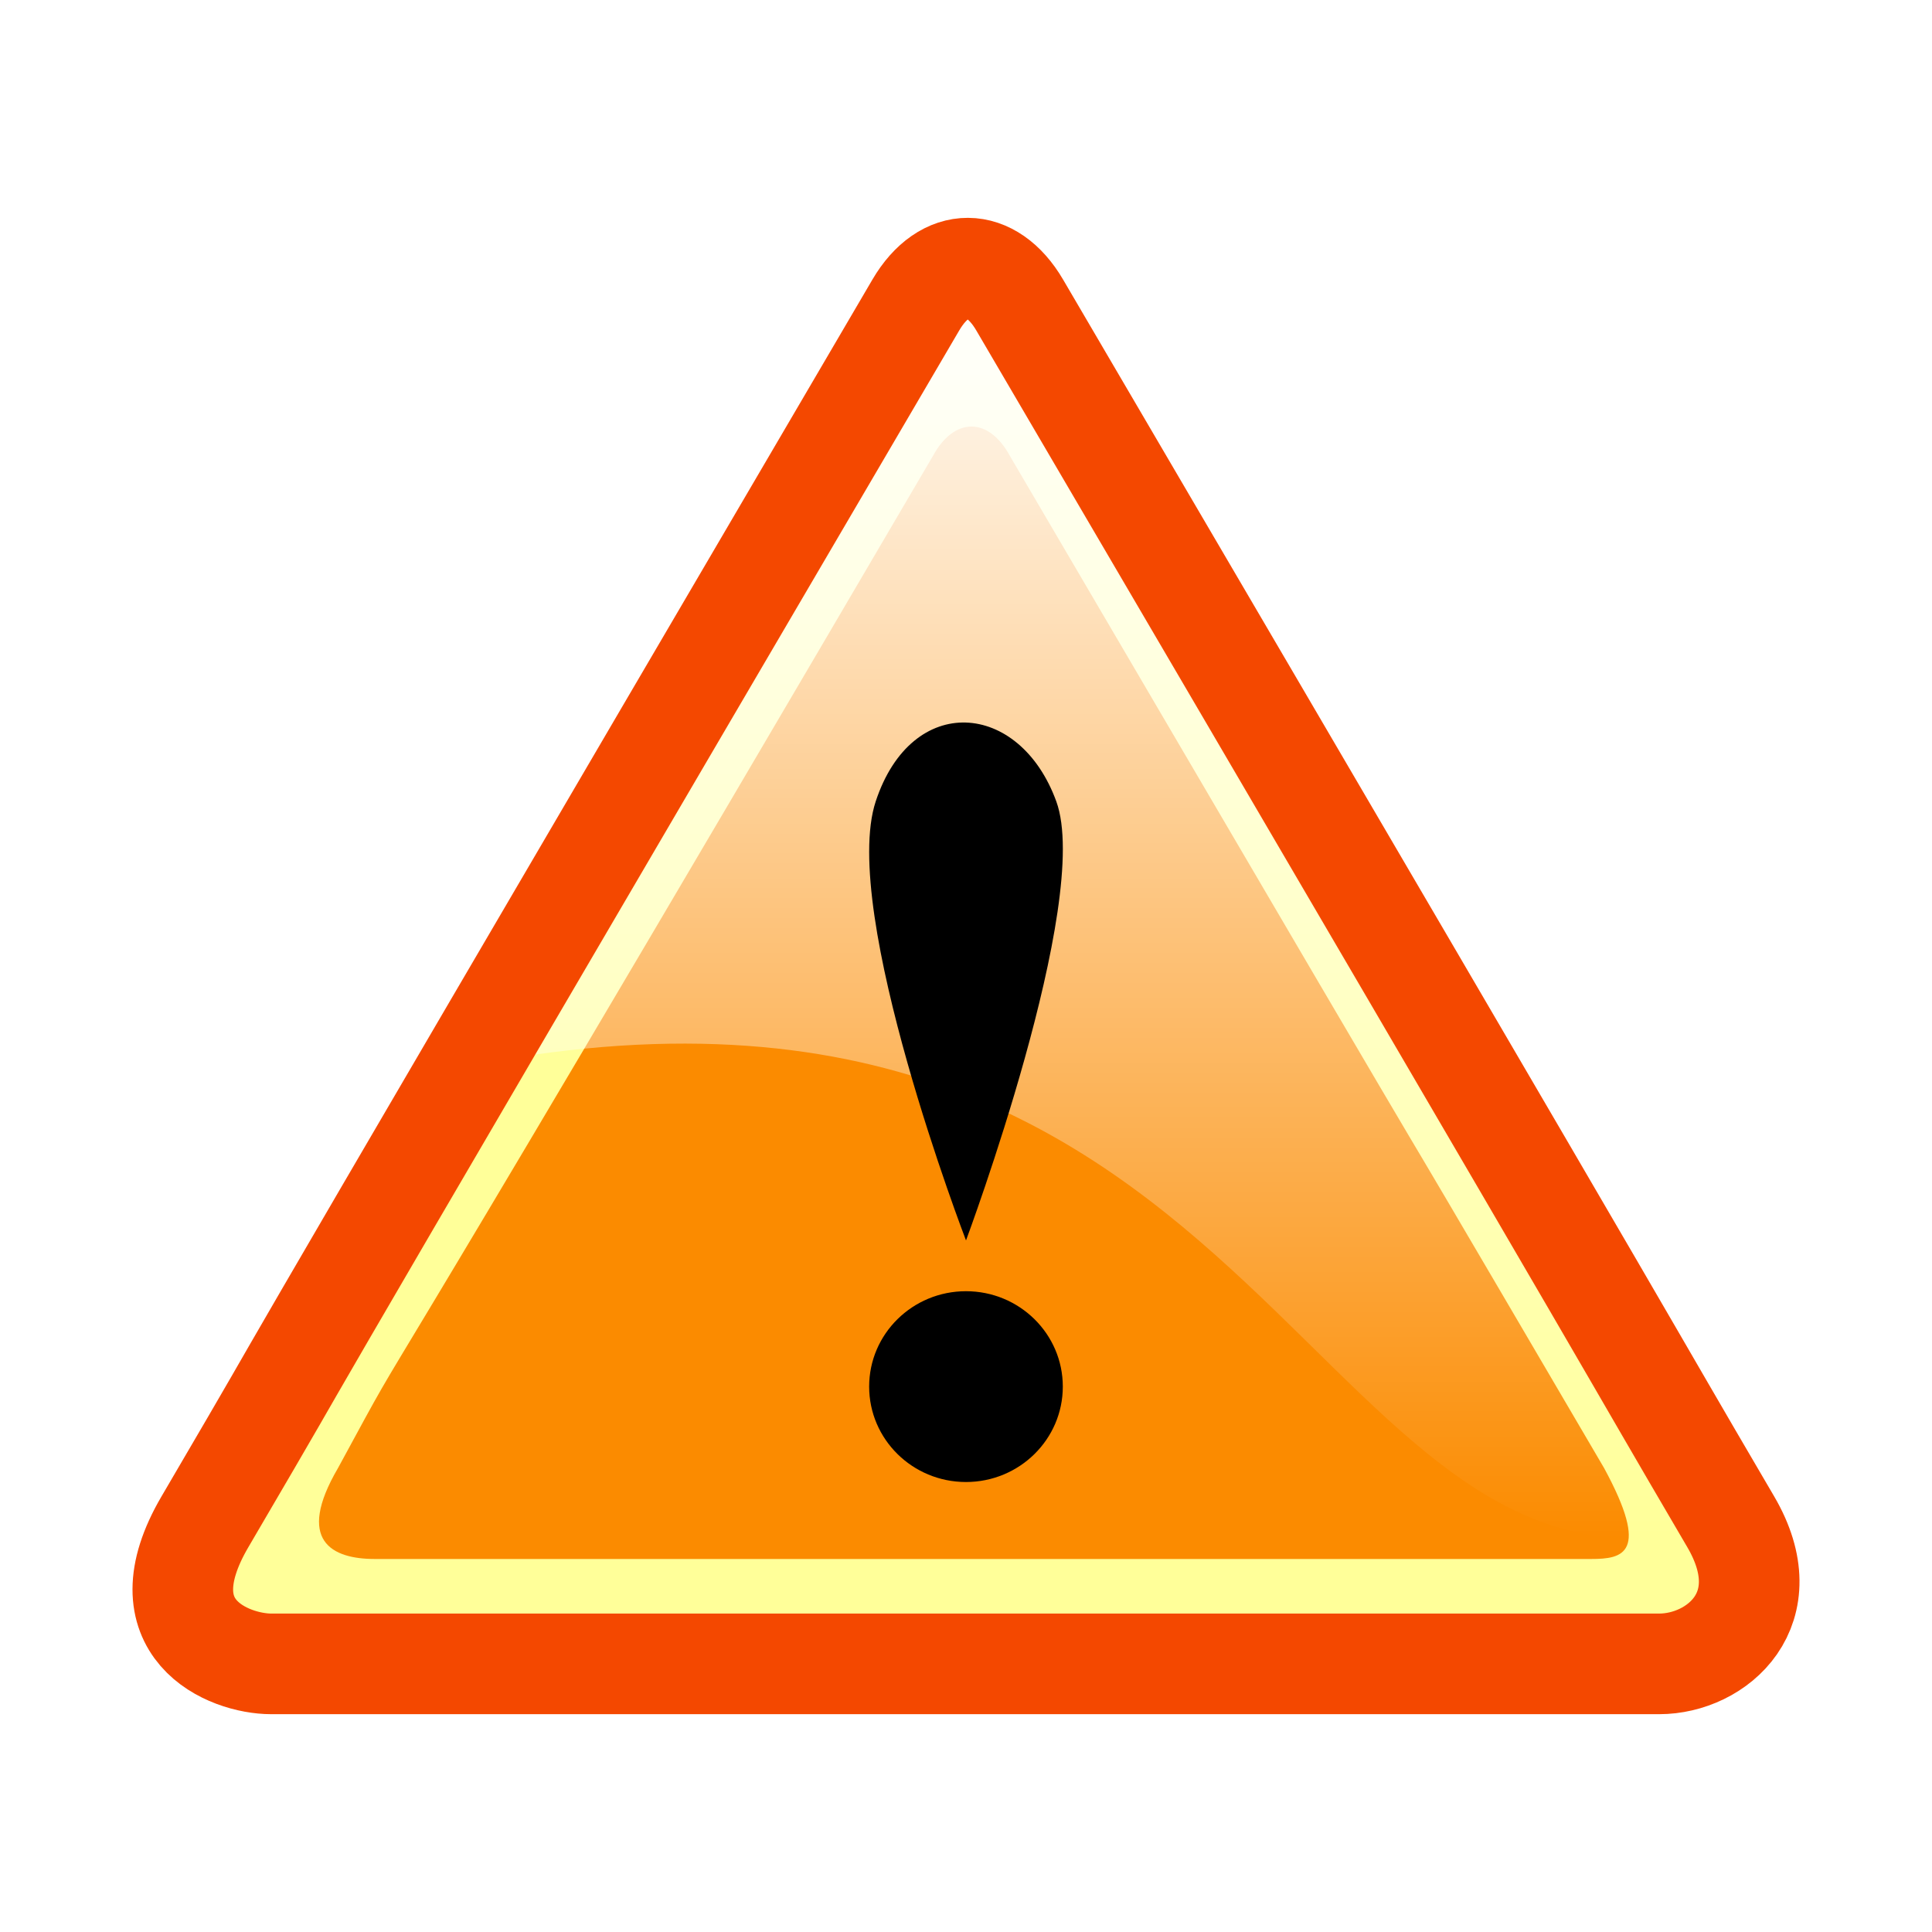
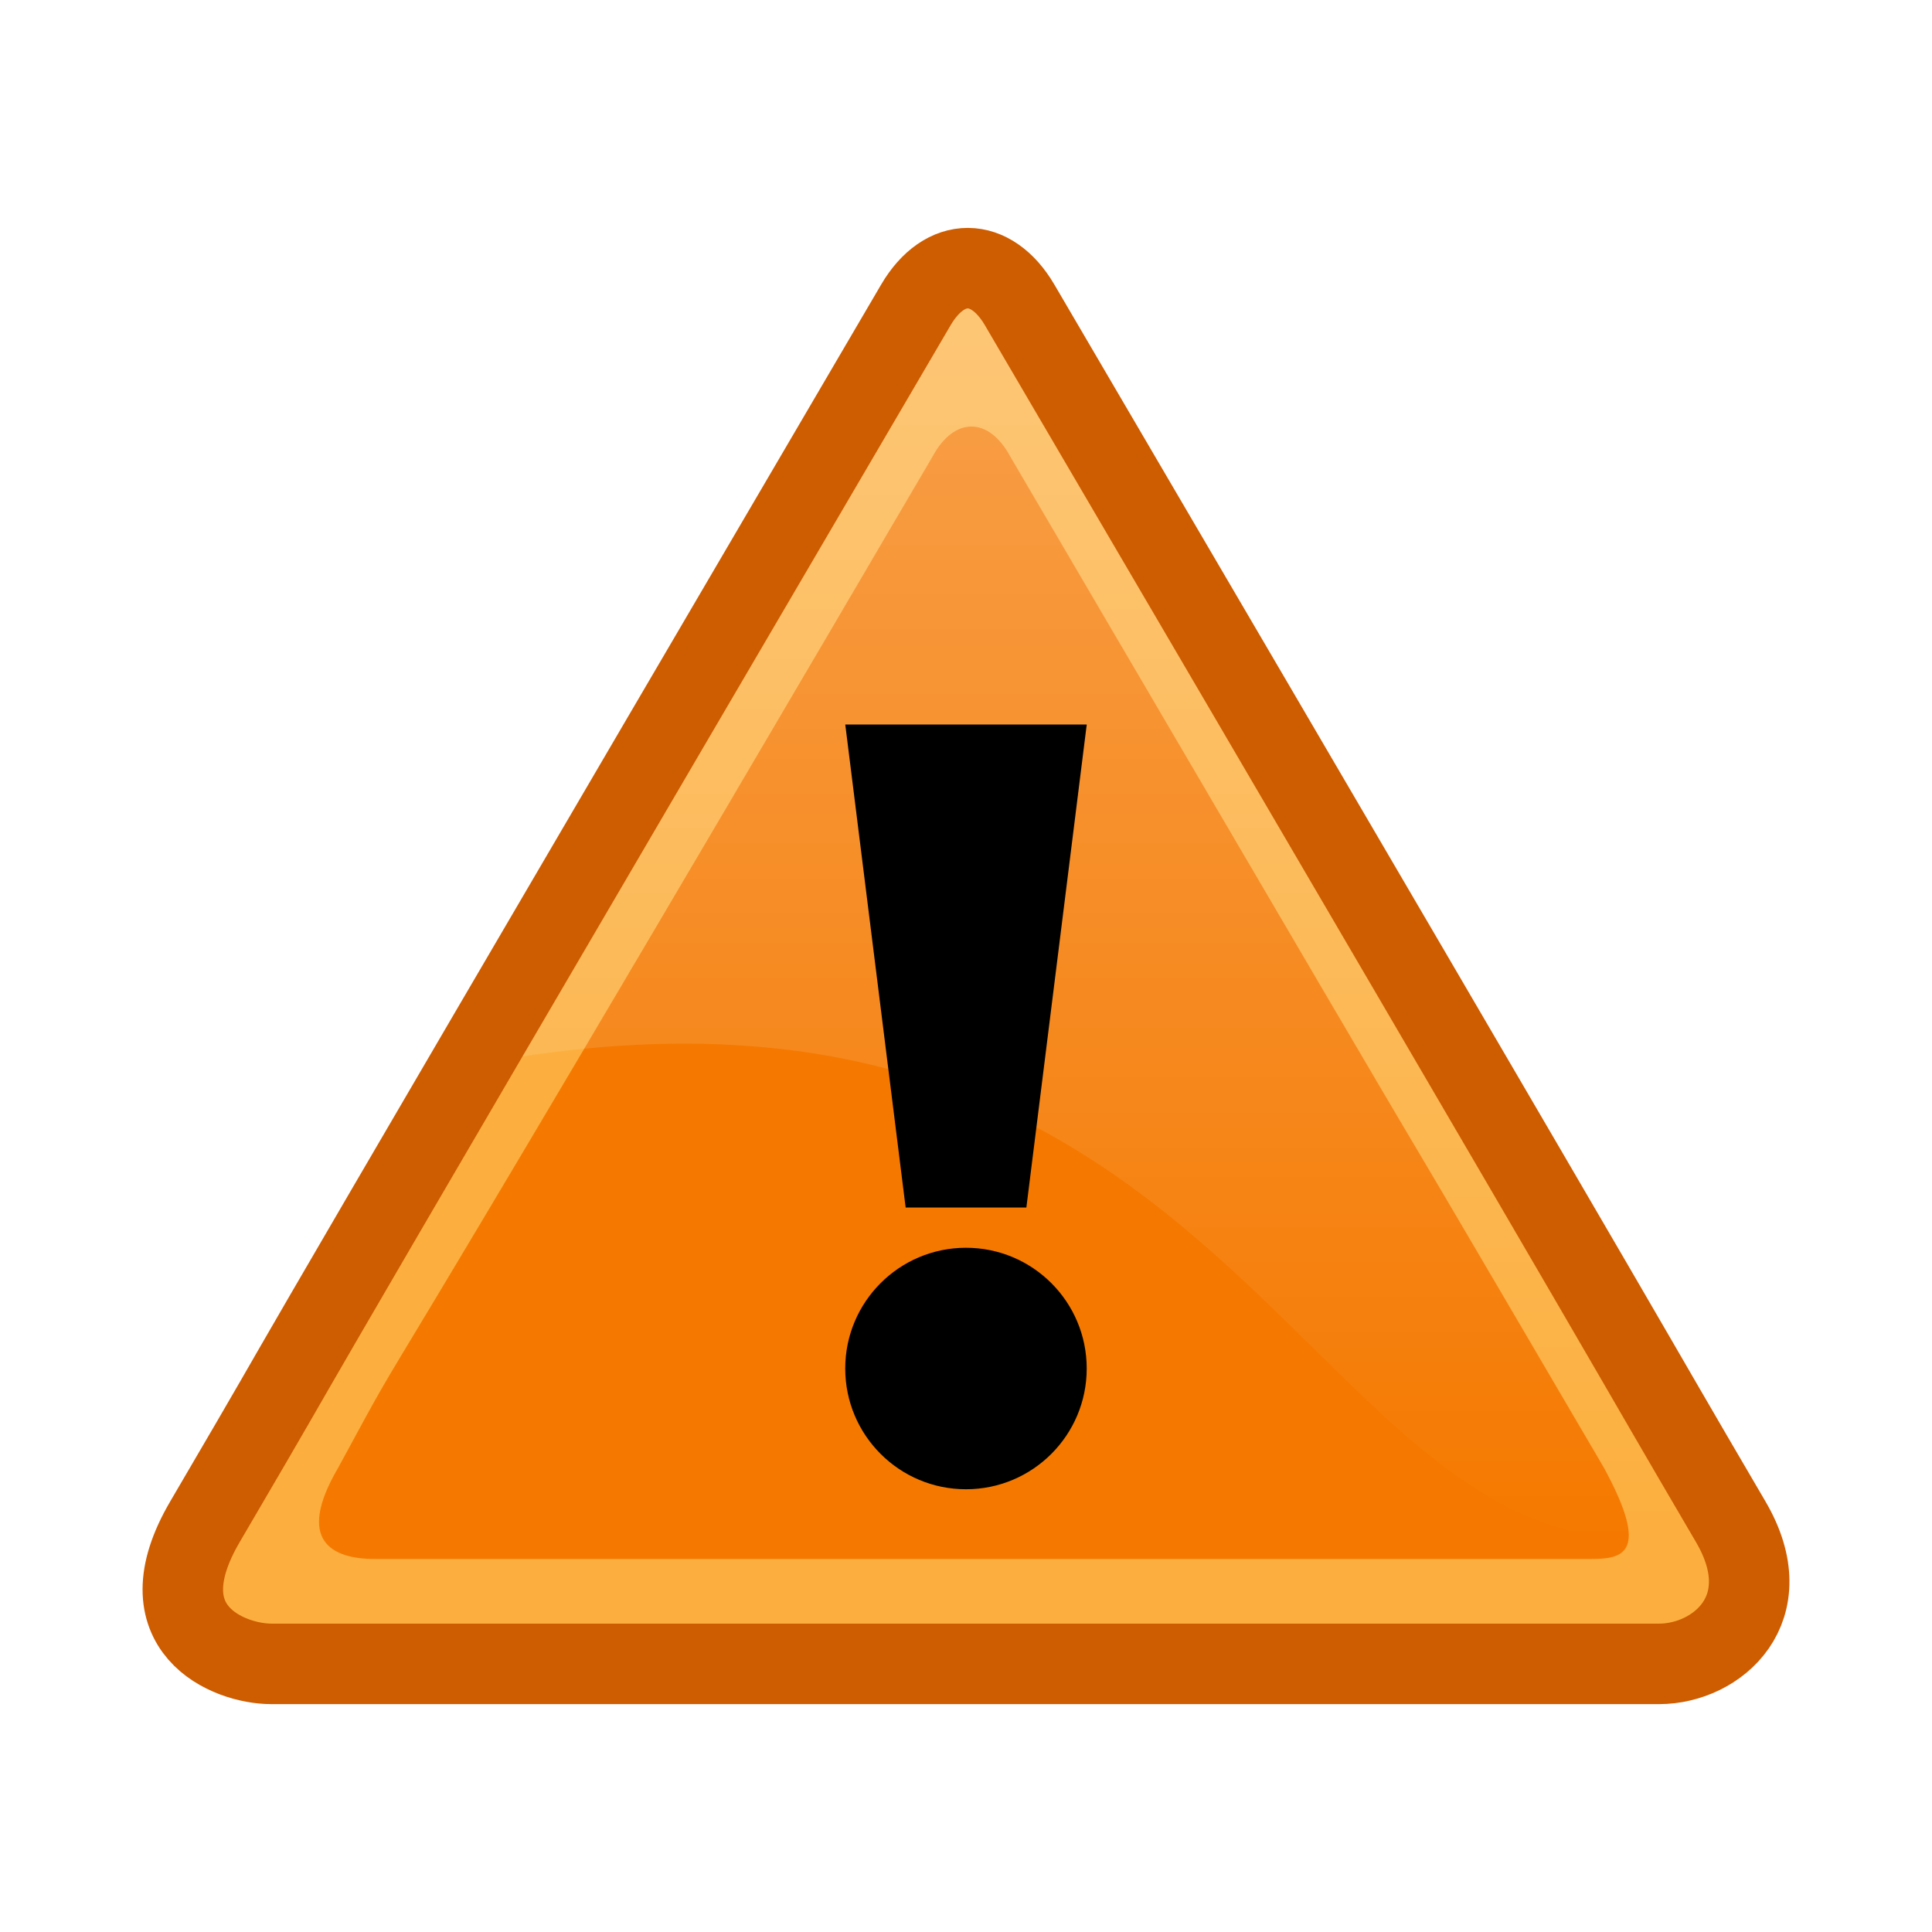
<svg xmlns="http://www.w3.org/2000/svg" xmlns:xlink="http://www.w3.org/1999/xlink" width="48" height="48" id="svg2316" version="1.0">
  <defs id="defs2318">
    <linearGradient id="linearGradient4784">
      <stop style="stop-color:#ffffff;stop-opacity:1;" offset="0" id="stop4786" />
      <stop style="stop-color:#ffffff;stop-opacity:0;" offset="1" id="stop4788" />
    </linearGradient>
    <linearGradient id="linearGradient4774">
      <stop style="stop-color:#ffffff;stop-opacity:1;" offset="0" id="stop4776" />
      <stop style="stop-color:#ffffff;stop-opacity:0;" offset="1" id="stop4778" />
    </linearGradient>
    <linearGradient id="linearGradient4750">
      <stop style="stop-color:#ffffff;stop-opacity:1" offset="0" id="stop4752" />
      <stop style="stop-color:#ffff99;stop-opacity:1" offset="1" id="stop4754" />
    </linearGradient>
    <linearGradient id="linearGradient3315">
      <stop id="stop3317" offset="0" style="stop-color:#ffff00;stop-opacity:1" />
      <stop id="stop3319" offset="1" style="stop-color:#ffffff;stop-opacity:0;" />
    </linearGradient>
    <linearGradient id="linearGradient3307">
      <stop id="stop3309" offset="0" style="stop-color:#fb8b00;stop-opacity:1" />
      <stop id="stop3311" offset="1" style="stop-color:#ffffff;stop-opacity:0;" />
    </linearGradient>
    <linearGradient xlink:href="#linearGradient9003" id="linearGradient9009" x1="542.084" y1="196.255" x2="676.825" y2="371.616" gradientUnits="userSpaceOnUse" />
    <linearGradient id="linearGradient9003">
      <stop style="stop-color:#ffbd00;stop-opacity:1;" offset="0" id="stop9005" />
      <stop style="stop-color:#ffffff;stop-opacity:0;" offset="1" id="stop9007" />
    </linearGradient>
    <linearGradient xlink:href="#linearGradient9003" id="linearGradient9027" gradientUnits="userSpaceOnUse" x1="567.578" y1="242.049" x2="749.457" y2="447.176" />
    <linearGradient id="linearGradient8120">
      <stop style="stop-color:#ffffff;stop-opacity:1;" offset="0" id="stop8122" />
      <stop style="stop-color:#ffffff;stop-opacity:0;" offset="1" id="stop8124" />
    </linearGradient>
    <linearGradient xlink:href="#linearGradient8120" id="linearGradient9035" gradientUnits="userSpaceOnUse" gradientTransform="matrix(-0.240531,0,0,0.23665,175.5864,6.988374)" x1="423.545" y1="67.734" x2="690.521" y2="67.734" />
    <linearGradient xlink:href="#linearGradient9003" id="linearGradient1425" gradientUnits="userSpaceOnUse" x1="542.084" y1="196.255" x2="676.825" y2="371.616" />
    <linearGradient xlink:href="#linearGradient9003" id="linearGradient1427" gradientUnits="userSpaceOnUse" x1="567.578" y1="242.049" x2="749.457" y2="447.176" />
    <linearGradient xlink:href="#linearGradient8120" id="linearGradient1429" gradientUnits="userSpaceOnUse" gradientTransform="matrix(-0.240531,0,0,0.23665,175.5864,6.988374)" x1="423.545" y1="67.734" x2="690.521" y2="67.734" />
    <linearGradient xlink:href="#linearGradient8120" id="linearGradient1335" gradientUnits="userSpaceOnUse" gradientTransform="matrix(-0.240531,0,0,0.23665,175.5864,6.988374)" x1="423.545" y1="67.734" x2="690.521" y2="67.734" />
    <linearGradient xlink:href="#linearGradient9003" id="linearGradient1340" gradientUnits="userSpaceOnUse" x1="542.084" y1="196.255" x2="676.825" y2="371.616" />
    <linearGradient xlink:href="#linearGradient9003" id="linearGradient1342" gradientUnits="userSpaceOnUse" x1="567.578" y1="242.049" x2="749.457" y2="447.176" />
    <linearGradient xlink:href="#linearGradient8120" id="linearGradient1347" gradientUnits="userSpaceOnUse" gradientTransform="matrix(-0.174469,1.0187e-3,9.182973e-4,0.187348,129.112,4.900341)" x1="423.545" y1="67.734" x2="690.521" y2="67.734" />
    <linearGradient xlink:href="#linearGradient9003" id="linearGradient1352" gradientUnits="userSpaceOnUse" x1="567.578" y1="242.049" x2="749.457" y2="447.176" />
    <linearGradient xlink:href="#linearGradient9003" id="linearGradient1354" gradientUnits="userSpaceOnUse" x1="542.084" y1="196.255" x2="676.825" y2="371.616" />
    <linearGradient xlink:href="#linearGradient9003" id="linearGradient1362" gradientUnits="userSpaceOnUse" x1="542.084" y1="196.255" x2="676.825" y2="371.616" />
    <linearGradient xlink:href="#linearGradient9003" id="linearGradient1364" gradientUnits="userSpaceOnUse" x1="567.578" y1="242.049" x2="749.457" y2="447.176" />
    <linearGradient xlink:href="#linearGradient8120" id="linearGradient1366" gradientUnits="userSpaceOnUse" gradientTransform="matrix(-0.174469,1.0187e-3,9.182973e-4,0.187348,129.112,4.900341)" x1="423.545" y1="67.734" x2="690.521" y2="67.734" />
    <linearGradient xlink:href="#linearGradient8120" id="linearGradient1369" gradientUnits="userSpaceOnUse" gradientTransform="matrix(-0.172765,1.02208e-3,9.093292e-4,0.18797,126.0467,4.867236)" x1="423.545" y1="67.734" x2="690.521" y2="67.734" />
    <linearGradient xlink:href="#linearGradient9003" id="linearGradient1382" gradientUnits="userSpaceOnUse" x1="542.084" y1="196.255" x2="676.825" y2="371.616" />
    <linearGradient xlink:href="#linearGradient9003" id="linearGradient1384" gradientUnits="userSpaceOnUse" x1="567.578" y1="242.049" x2="749.457" y2="447.176" />
    <linearGradient xlink:href="#linearGradient8120" id="linearGradient1386" gradientUnits="userSpaceOnUse" gradientTransform="matrix(-0.172765,1.02208e-3,9.093292e-4,0.18797,126.0467,4.867236)" x1="423.545" y1="67.734" x2="690.521" y2="67.734" />
    <linearGradient xlink:href="#linearGradient8120" id="linearGradient1391" gradientUnits="userSpaceOnUse" gradientTransform="matrix(-0.172765,1.02208e-3,9.093292e-4,0.18797,126.0467,4.867236)" x1="423.545" y1="67.734" x2="690.521" y2="67.734" />
    <linearGradient xlink:href="#linearGradient8120" id="linearGradient1348" gradientUnits="userSpaceOnUse" gradientTransform="matrix(-0.172765,1.02208e-3,9.093292e-4,0.18797,126.0467,4.867236)" x1="423.545" y1="67.734" x2="690.521" y2="67.734" />
    <linearGradient xlink:href="#linearGradient9003" id="linearGradient1365" gradientUnits="userSpaceOnUse" x1="542.084" y1="196.255" x2="676.825" y2="371.616" />
    <linearGradient xlink:href="#linearGradient9003" id="linearGradient1367" gradientUnits="userSpaceOnUse" x1="567.578" y1="242.049" x2="749.457" y2="447.176" />
    <linearGradient xlink:href="#linearGradient8120" id="linearGradient1370" gradientUnits="userSpaceOnUse" gradientTransform="matrix(-0.172765,1.02208e-3,9.093292e-4,0.18797,126.0467,4.867236)" x1="423.545" y1="67.734" x2="690.521" y2="67.734" />
    <linearGradient xlink:href="#linearGradient8120" id="linearGradient1373" gradientUnits="userSpaceOnUse" gradientTransform="matrix(-0.144203,1.027416e-3,7.589944e-4,0.188951,105.2097,4.736314)" x1="423.545" y1="67.734" x2="690.521" y2="67.734" />
    <linearGradient xlink:href="#linearGradient8120" id="linearGradient7987" gradientUnits="userSpaceOnUse" gradientTransform="matrix(-0.1818597,1.0740668e-3,9.5720036e-4,0.1975309,138.9044,-5.609283)" x1="538.271" y1="-177.722" x2="699.73" y2="110.658" />
    <linearGradient xlink:href="#linearGradient9003" id="linearGradient7990" gradientUnits="userSpaceOnUse" gradientTransform="matrix(-0.9608689,0,0,1.021313,68.74026,-6.722109)" x1="46.574" y1="15.974" x2="46.574" y2="-2.761" />
    <linearGradient xlink:href="#linearGradient9003" id="linearGradient7993" gradientUnits="userSpaceOnUse" gradientTransform="matrix(1.263576,0,0,1.244931,-34.67226,-10.32785)" x1="31.836" y1="6.038" x2="71.349" y2="28.85" />
    <linearGradient xlink:href="#linearGradient4774" id="linearGradient4780" x1="23.807" y1="-9.836" x2="23.807" y2="21.075" gradientUnits="userSpaceOnUse" />
    <linearGradient xlink:href="#linearGradient4784" id="linearGradient4790" x1="23.941" y1="-11.488" x2="23.941" y2="17.612" gradientUnits="userSpaceOnUse" />
  </defs>
  <g id="layer1" transform="translate(8.7499864e-2,16.9125)">
    <g id="g8948" transform="matrix(1.084483,0,0,1.084483,-2.0878,2.208184)">
-       <path id="path3331" d="M 6.956,16.927 C 10.704,10.531 5.078,20.05 22.854,-10.284 C 23.5,-11.387 24.536,-11.374 25.175,-10.284 C 41.052,16.811 38.165,11.961 41.075,16.927 C 42.218,18.876 40.764,20.105 39.475,20.105 C 31.785,20.105 16.128,20.105 8.438,20.105 C 7.49,20.105 5.55,19.327 6.956,16.927 z" style="fill:#ffff99;fill-opacity:1;fill-rule:evenodd;stroke:none;stroke-width:2.085;stroke-linecap:butt;stroke-linejoin:miter;stroke-miterlimit:4;stroke-dasharray:none;stroke-opacity:1" />
-       <path style="fill:#fb8b00;fill-opacity:1;fill-rule:evenodd;stroke:none;stroke-width:1.469;stroke-linecap:butt;stroke-linejoin:miter;stroke-miterlimit:4;stroke-dasharray:none;stroke-opacity:1" d="M 38.592,15.999 C 30.315,1.874 39.453,17.511 24.982,-7.184 C 24.49,-8.09 23.702,-8.079 23.216,-7.184 C 8.533,17.874 11.802,11.925 9.589,15.999 C 8.611,17.669 9.448,18.084 10.428,18.084 C 16.276,18.084 32.448,18.084 38.296,18.084 C 39.017,18.084 39.662,17.968 38.592,15.999 z" id="path2232" />
-       <path transform="matrix(1.214158,0,0,1.196241,6.800109,-14.9838)" d="M 15.972,24.342 A 1.827,1.827 0 1 1 12.318,24.342 A 1.827,1.827 0 1 1 15.972,24.342 z" id="path2345" style="fill:#000000;fill-opacity:1;fill-rule:evenodd;stroke:none;stroke-width:0.768;stroke-miterlimit:4;stroke-dasharray:none;stroke-dashoffset:0;stroke-opacity:1" />
-       <path id="path4782" d="M 12.298,6.84 C 12.298,6.84 22.826,-10.645 22.826,-10.645 C 23.489,-11.776 24.55,-11.762 25.204,-10.645 C 41.47,17.112 38.512,12.143 41.494,17.231 C 31.8,20.361 31.311,2.979 12.298,6.84 z" style="fill:url(#linearGradient4790);fill-opacity:1;fill-rule:evenodd;stroke:none;stroke-width:2.305;stroke-linecap:butt;stroke-linejoin:miter;stroke-miterlimit:4;stroke-dasharray:none;stroke-opacity:1" />
-       <path id="path2238" d="M 21.906,0.73 C 22.732,-1.779 25.203,-1.583 26.044,0.73 C 26.874,3.015 23.975,10.786 23.975,10.786 C 23.975,10.786 21.076,3.25 21.906,0.73 z" style="fill:#000000;fill-opacity:1;fill-rule:evenodd;stroke:none;stroke-width:0.922;stroke-linecap:butt;stroke-linejoin:miter;stroke-miterlimit:4;stroke-dasharray:none;stroke-opacity:1" />
-       <path style="fill:none;fill-opacity:1;fill-rule:evenodd;stroke:#f44800;stroke-width:2.305;stroke-linecap:butt;stroke-linejoin:miter;stroke-miterlimit:4;stroke-dasharray:none;stroke-opacity:1" d="M 6.54,17.231 C 10.379,10.678 4.616,20.431 22.826,-10.645 C 23.489,-11.776 24.55,-11.762 25.204,-10.645 C 41.47,17.112 38.512,12.143 41.494,17.231 C 42.664,19.228 41.175,20.487 39.855,20.487 C 31.976,20.487 15.936,20.487 8.058,20.487 C 7.086,20.487 5.099,19.69 6.54,17.231 z" id="path3109" />
+       <path id="path3331" d="M 6.956,16.927 C 10.704,10.531 5.078,20.05 22.854,-10.284 C 23.5,-11.387 24.536,-11.374 25.175,-10.284 C 41.052,16.811 38.165,11.961 41.075,16.927 C 42.218,18.876 40.764,20.105 39.475,20.105 C 31.785,20.105 16.128,20.105 8.438,20.105 C 7.49,20.105 5.55,19.327 6.956,16.927 z" style="fill:#fcaf3e;fill-opacity:1;fill-rule:evenodd;stroke:none;stroke-width:2.085;stroke-linecap:butt;stroke-linejoin:miter;stroke-miterlimit:4;stroke-dasharray:none;stroke-opacity:1" />
+       <path style="fill:#f57900;fill-opacity:1;fill-rule:evenodd;stroke:none;stroke-width:1.469;stroke-linecap:butt;stroke-linejoin:miter;stroke-miterlimit:4;stroke-dasharray:none;stroke-opacity:1" d="M 38.592,15.999 C 30.315,1.874 39.453,17.511 24.982,-7.184 C 24.49,-8.09 23.702,-8.079 23.216,-7.184 C 8.533,17.874 11.802,11.925 9.589,15.999 C 8.611,17.669 9.448,18.084 10.428,18.084 C 16.276,18.084 32.448,18.084 38.296,18.084 C 39.017,18.084 39.662,17.968 38.592,15.999 z" id="path2232" />
+       <path id="path4782" d="M 12.298,6.84 C 12.298,6.84 22.826,-10.645 22.826,-10.645 C 23.489,-11.776 24.55,-11.762 25.204,-10.645 C 41.47,17.112 38.512,12.143 41.494,17.231 C 31.8,20.361 31.311,2.979 12.298,6.84 z" style="fill:url(#linearGradient4790);fill-opacity:1;fill-rule:evenodd;stroke:none;stroke-width:2.305;stroke-linecap:butt;stroke-linejoin:miter;stroke-miterlimit:4;stroke-dasharray:none;stroke-opacity:1;opacity:0.3" />
+       <path style="fill:none;fill-opacity:1;fill-rule:evenodd;stroke:#ce5c00;stroke-width:1.844;stroke-linecap:butt;stroke-linejoin:miter;stroke-miterlimit:4;stroke-dasharray:none;stroke-opacity:1" d="M 6.54,17.231 C 10.379,10.678 4.616,20.431 22.826,-10.645 C 23.489,-11.776 24.55,-11.762 25.204,-10.645 C 41.47,17.112 38.512,12.143 41.494,17.231 C 42.664,19.228 41.175,20.487 39.855,20.487 C 31.976,20.487 15.936,20.487 8.058,20.487 C 7.086,20.487 5.099,19.69 6.54,17.231 z" id="path3109" />
+       <g id="g3517">
+         <path style="fill:#000000;fill-opacity:1;fill-rule:evenodd;stroke:none;stroke-width:0.768;stroke-miterlimit:4;stroke-dasharray:none;stroke-dashoffset:0;stroke-opacity:1" id="path2345" d="M 15.972,24.342 A 1.827,1.827 0 1 1 12.318,24.342 A 1.827,1.827 0 1 1 15.972,24.342 z" transform="matrix(1.514026,0,0,1.514026,2.558357,-23.134)" />
+         <path id="rect3323" d="M 21.209,-1.033 L 26.741,-1.033 L 25.358,10.032 L 22.592,10.032 L 21.209,-1.033 z" style="fill:#000000;fill-opacity:1;stroke:#ce5c00;stroke-width:0;stroke-linecap:butt;stroke-linejoin:miter;stroke-miterlimit:4;stroke-dashoffset:0;stroke-opacity:1" />
+       </g>
    </g>
    <rect style="opacity:1;fill:#304c75;fill-opacity:0;stroke:none;stroke-width:1;stroke-miterlimit:4;stroke-dasharray:none;stroke-opacity:1" id="CENTOSARTWORK" width="48" height="48" x="-0.087" y="-16.913" />
  </g>
</svg>
